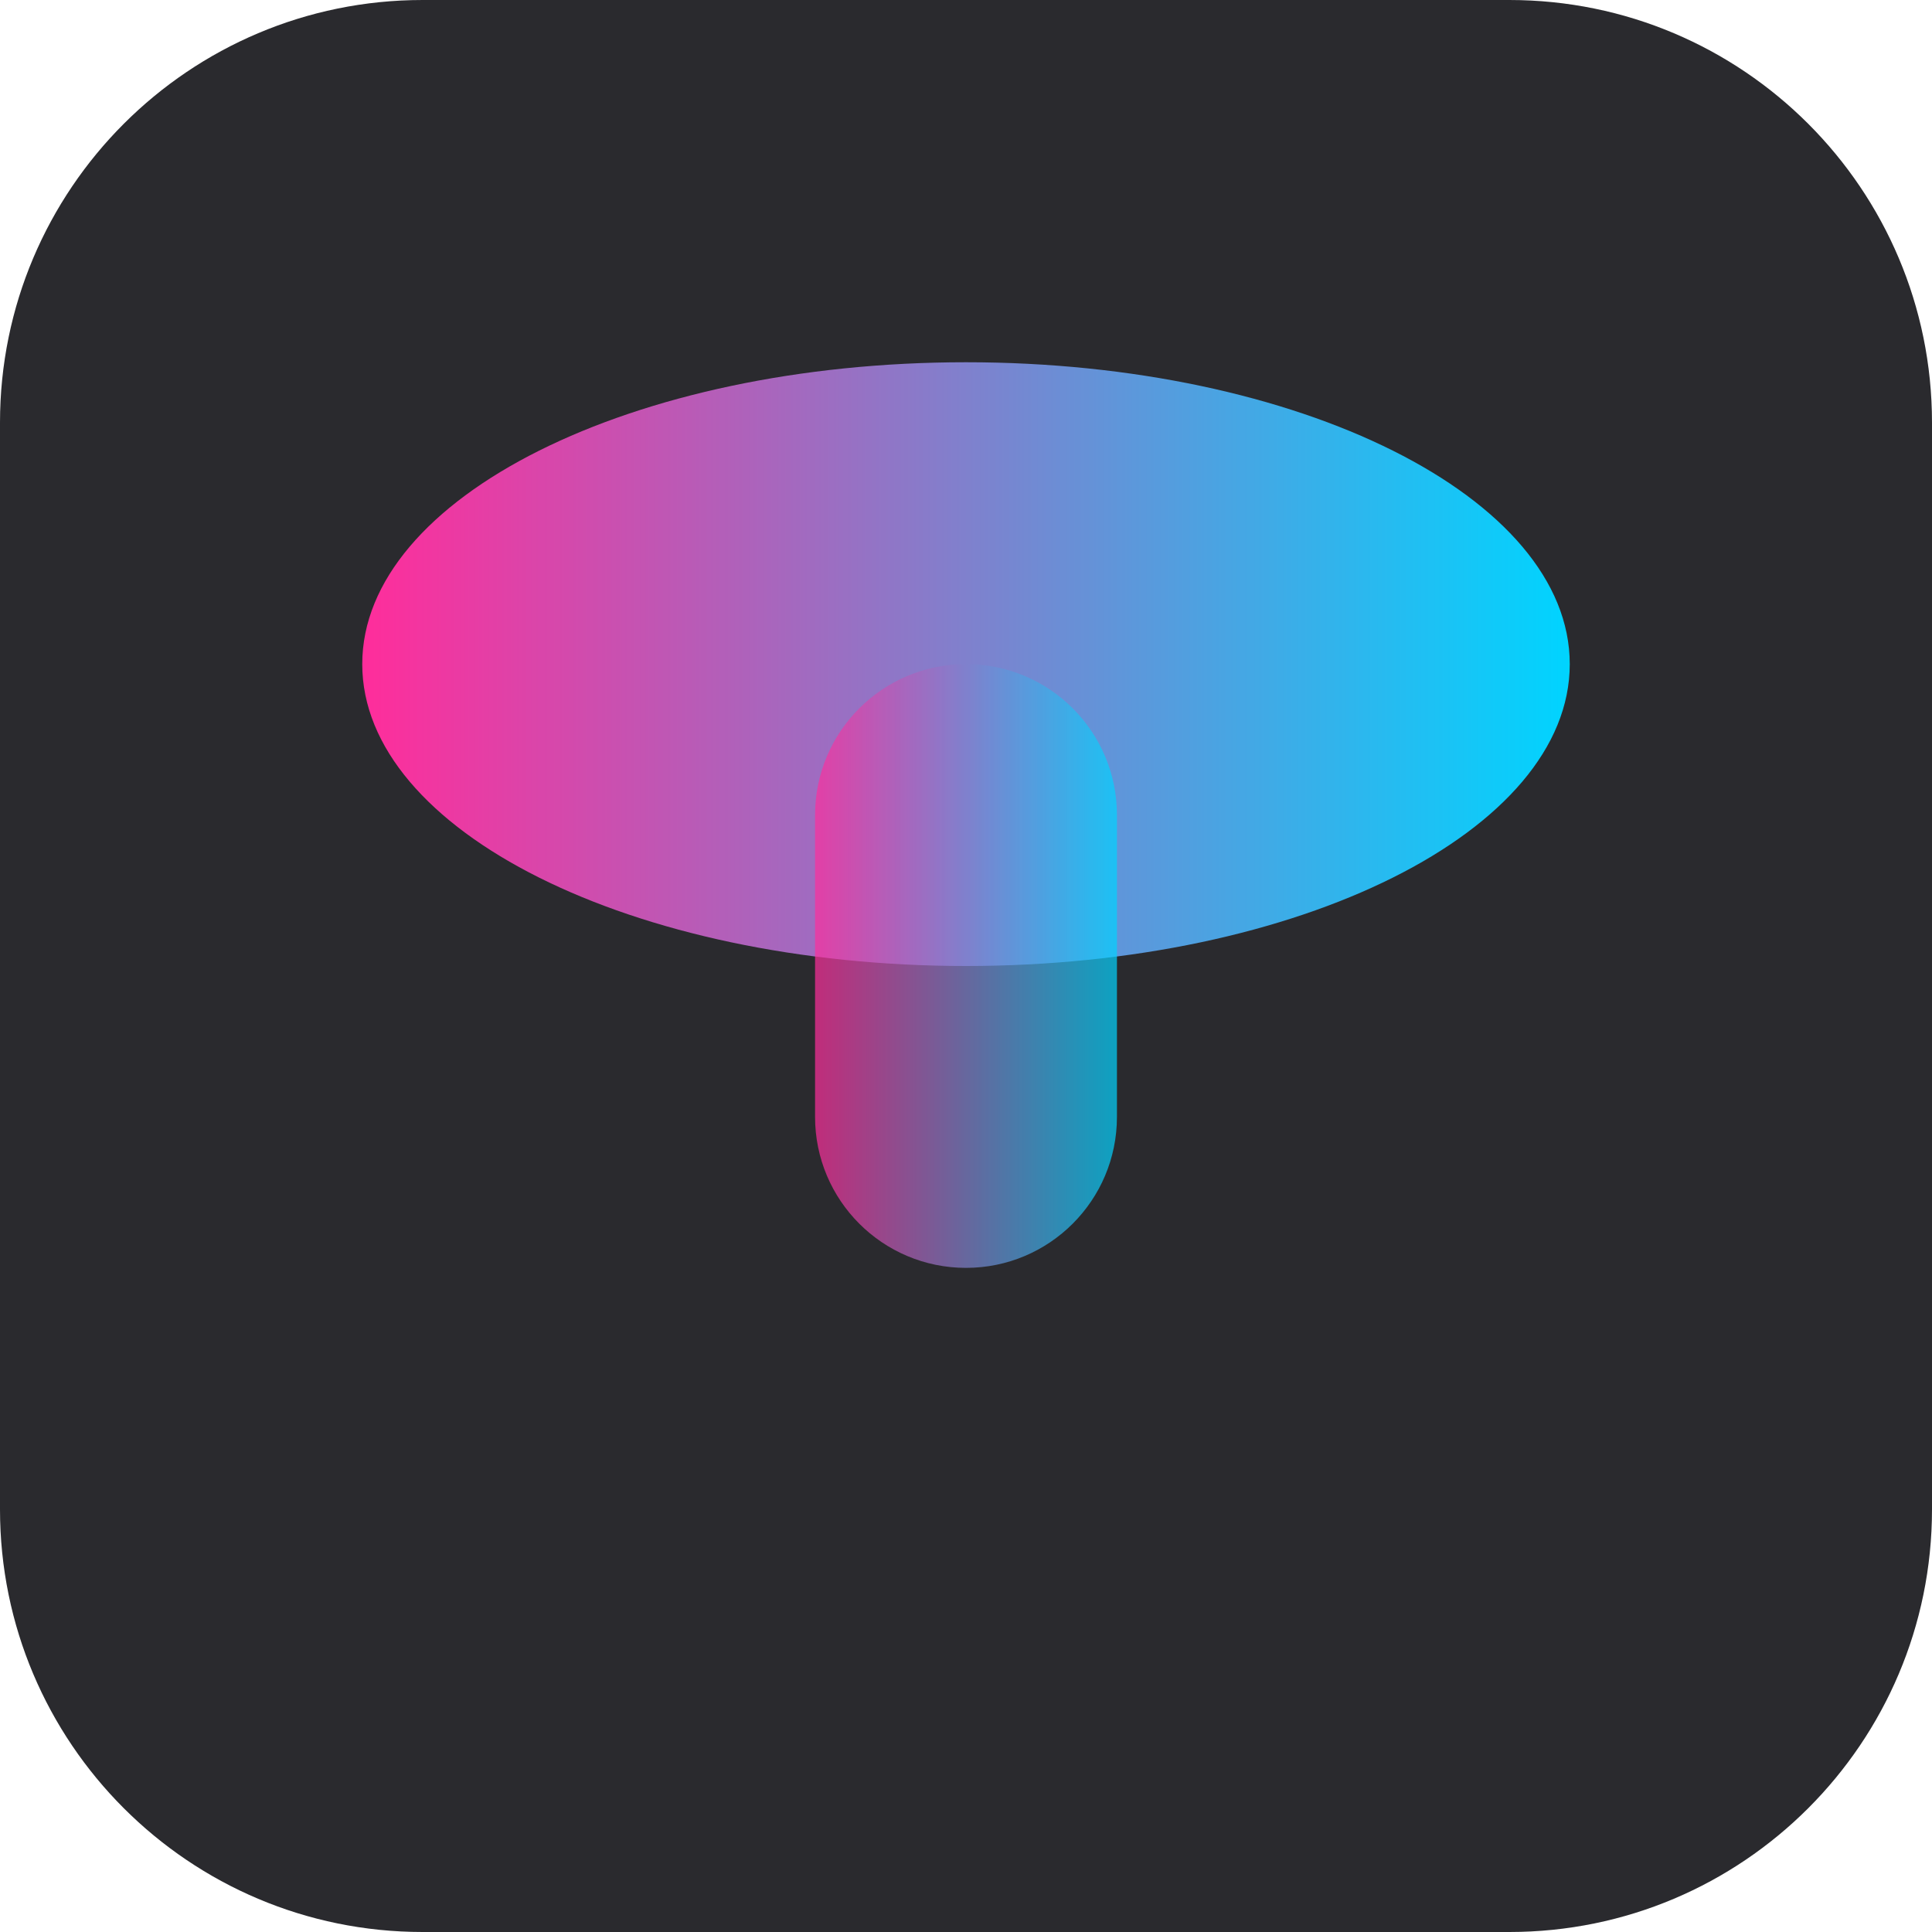
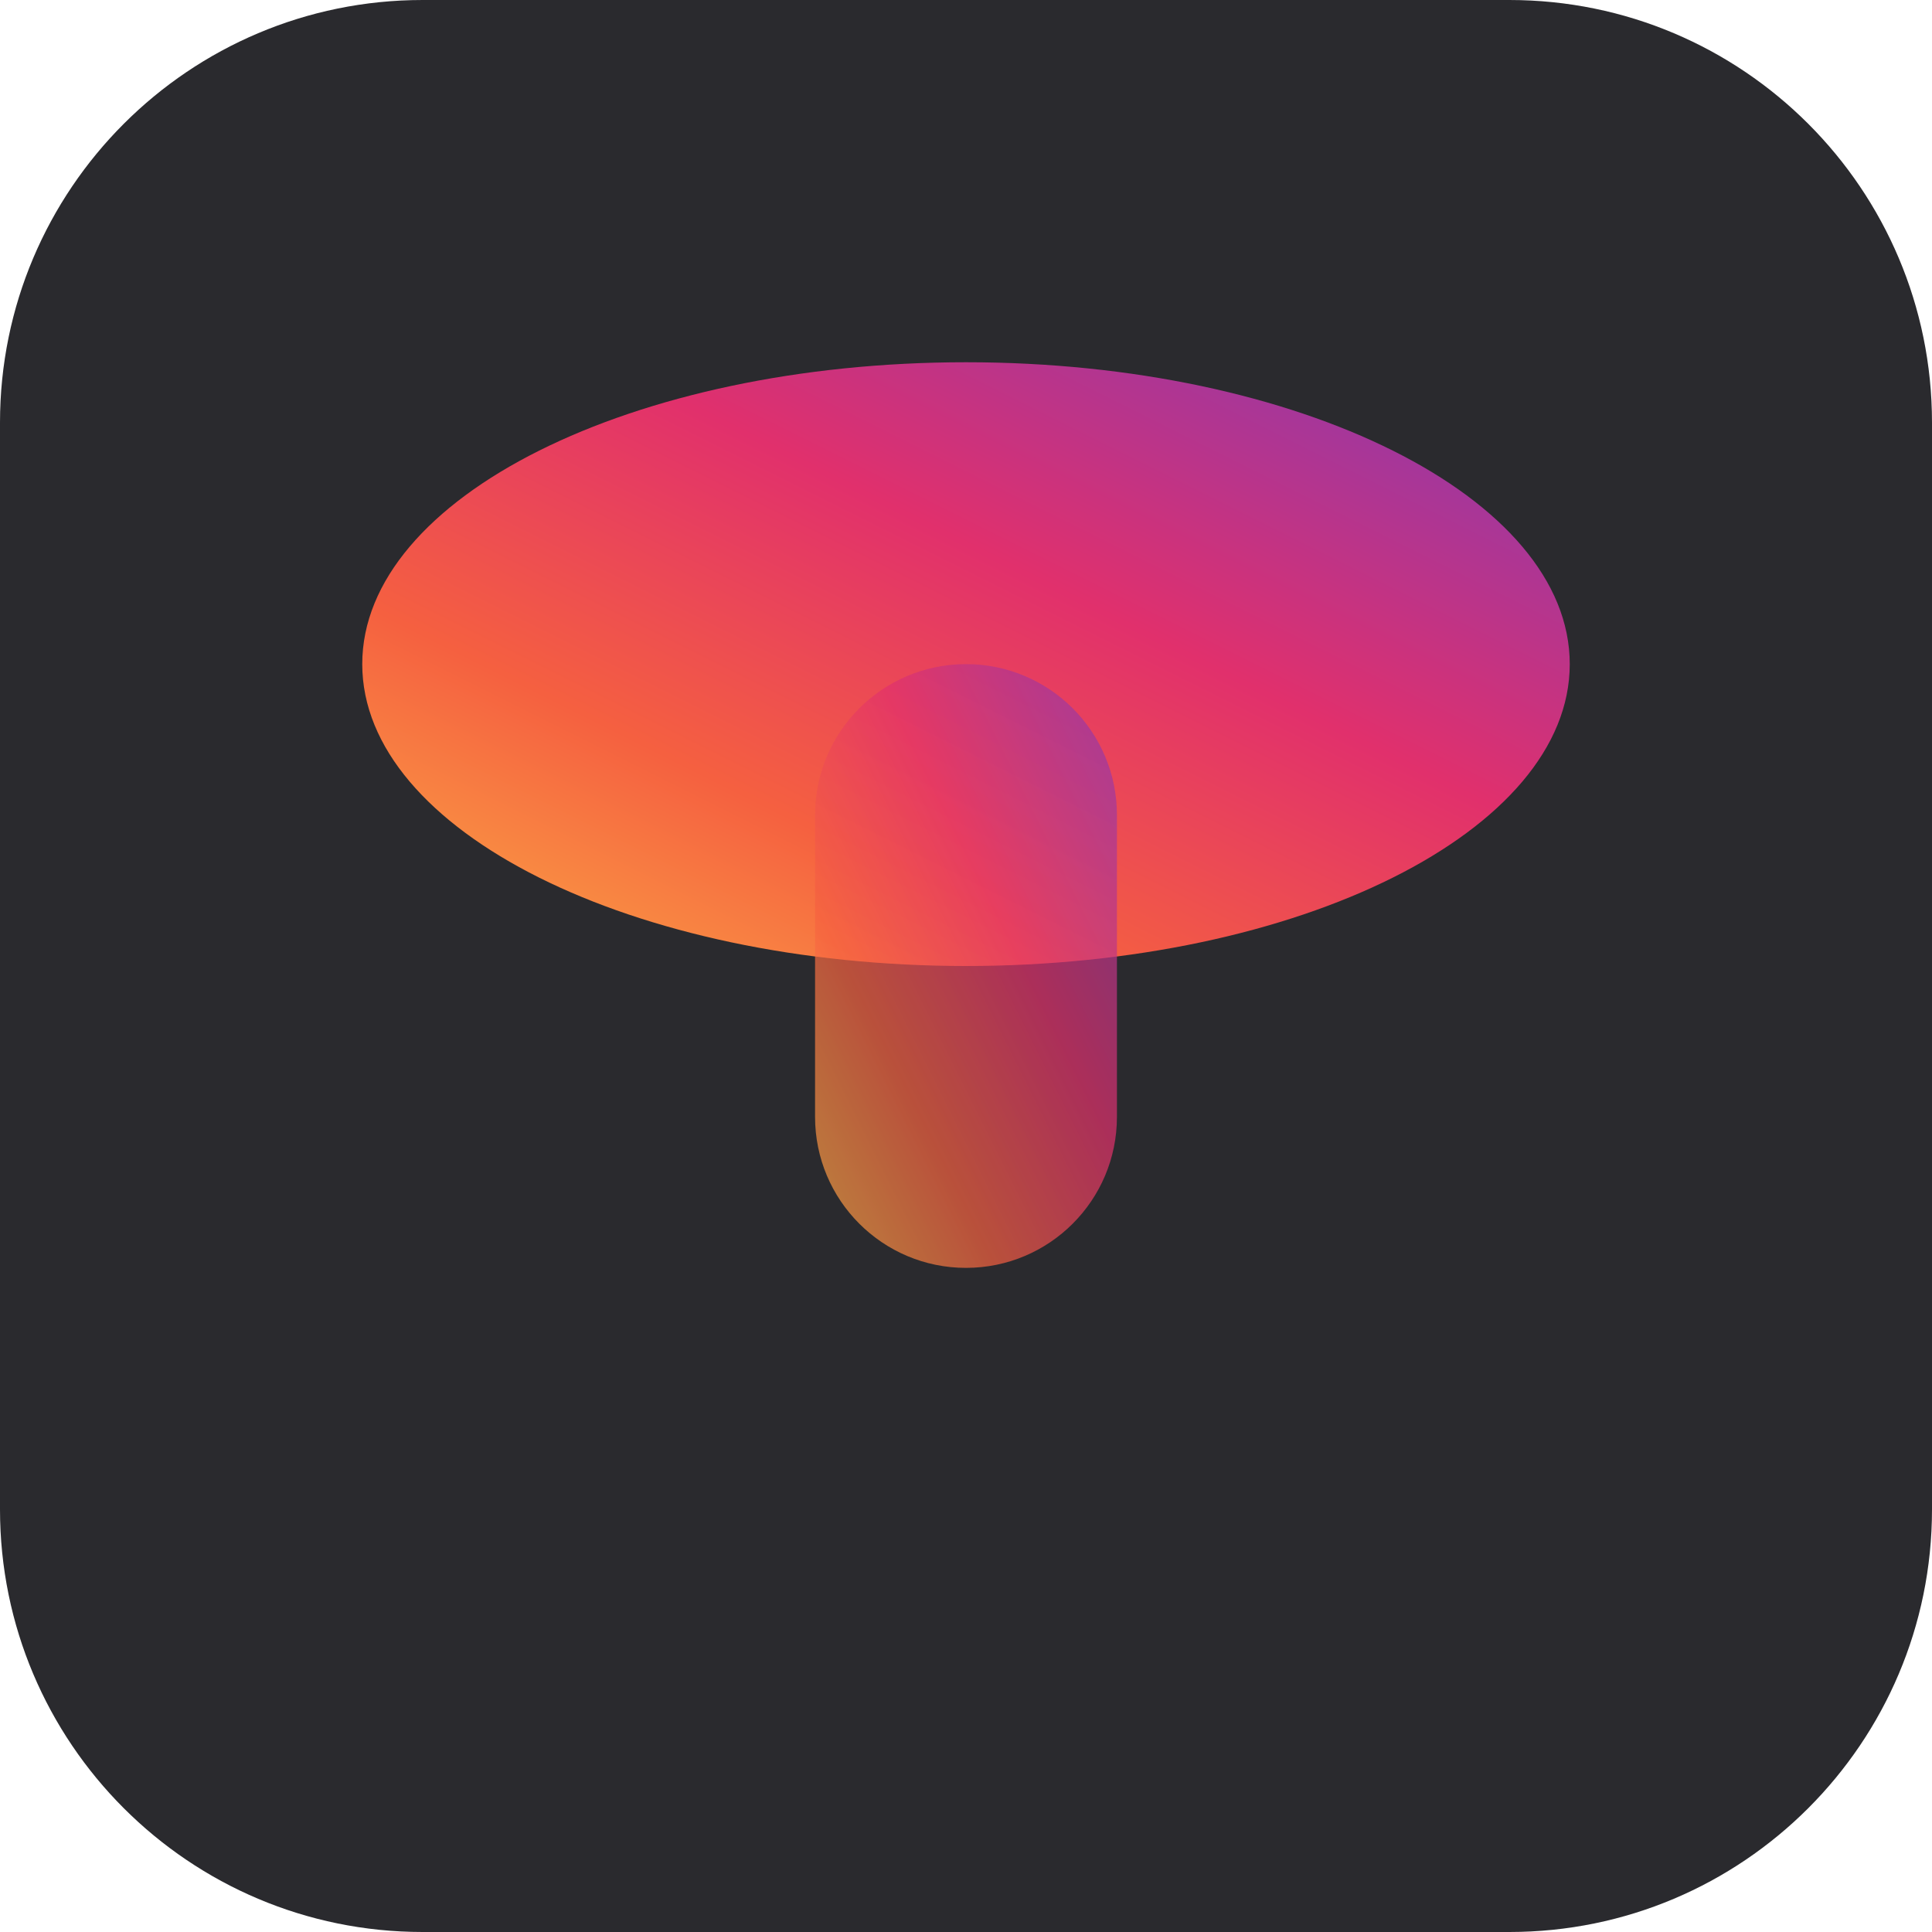
<svg xmlns="http://www.w3.org/2000/svg" viewBox="0 0 64 64">
  <defs>
-     <linearGradient id="g" x1="0%" y1="50%" x2="100%" y2="50%">
-       <stop offset="0%" stop-color="#FF2D9B" />
-       <stop offset="100%" stop-color="#00D4FF" />
+     <linearGradient id="g" x1="0%" y1="100%" x2="100%" y2="0%">
+       <stop offset="0%" stop-color="#FCAF45" />
+       <stop offset="30%" stop-color="#F56040" />
+       <stop offset="60%" stop-color="#E1306C" />
+       <stop offset="100%" stop-color="#833AB4" />
    </linearGradient>
  </defs>
  <rect width="64" height="64" rx="14" fill="#2A2A2E" />
  <ellipse cx="32" cy="22" rx="20" ry="10" fill="url(#g)" />
  <rect x="27" y="22" width="10" height="20" rx="5" fill="url(#g)" opacity="0.7" />
</svg>
